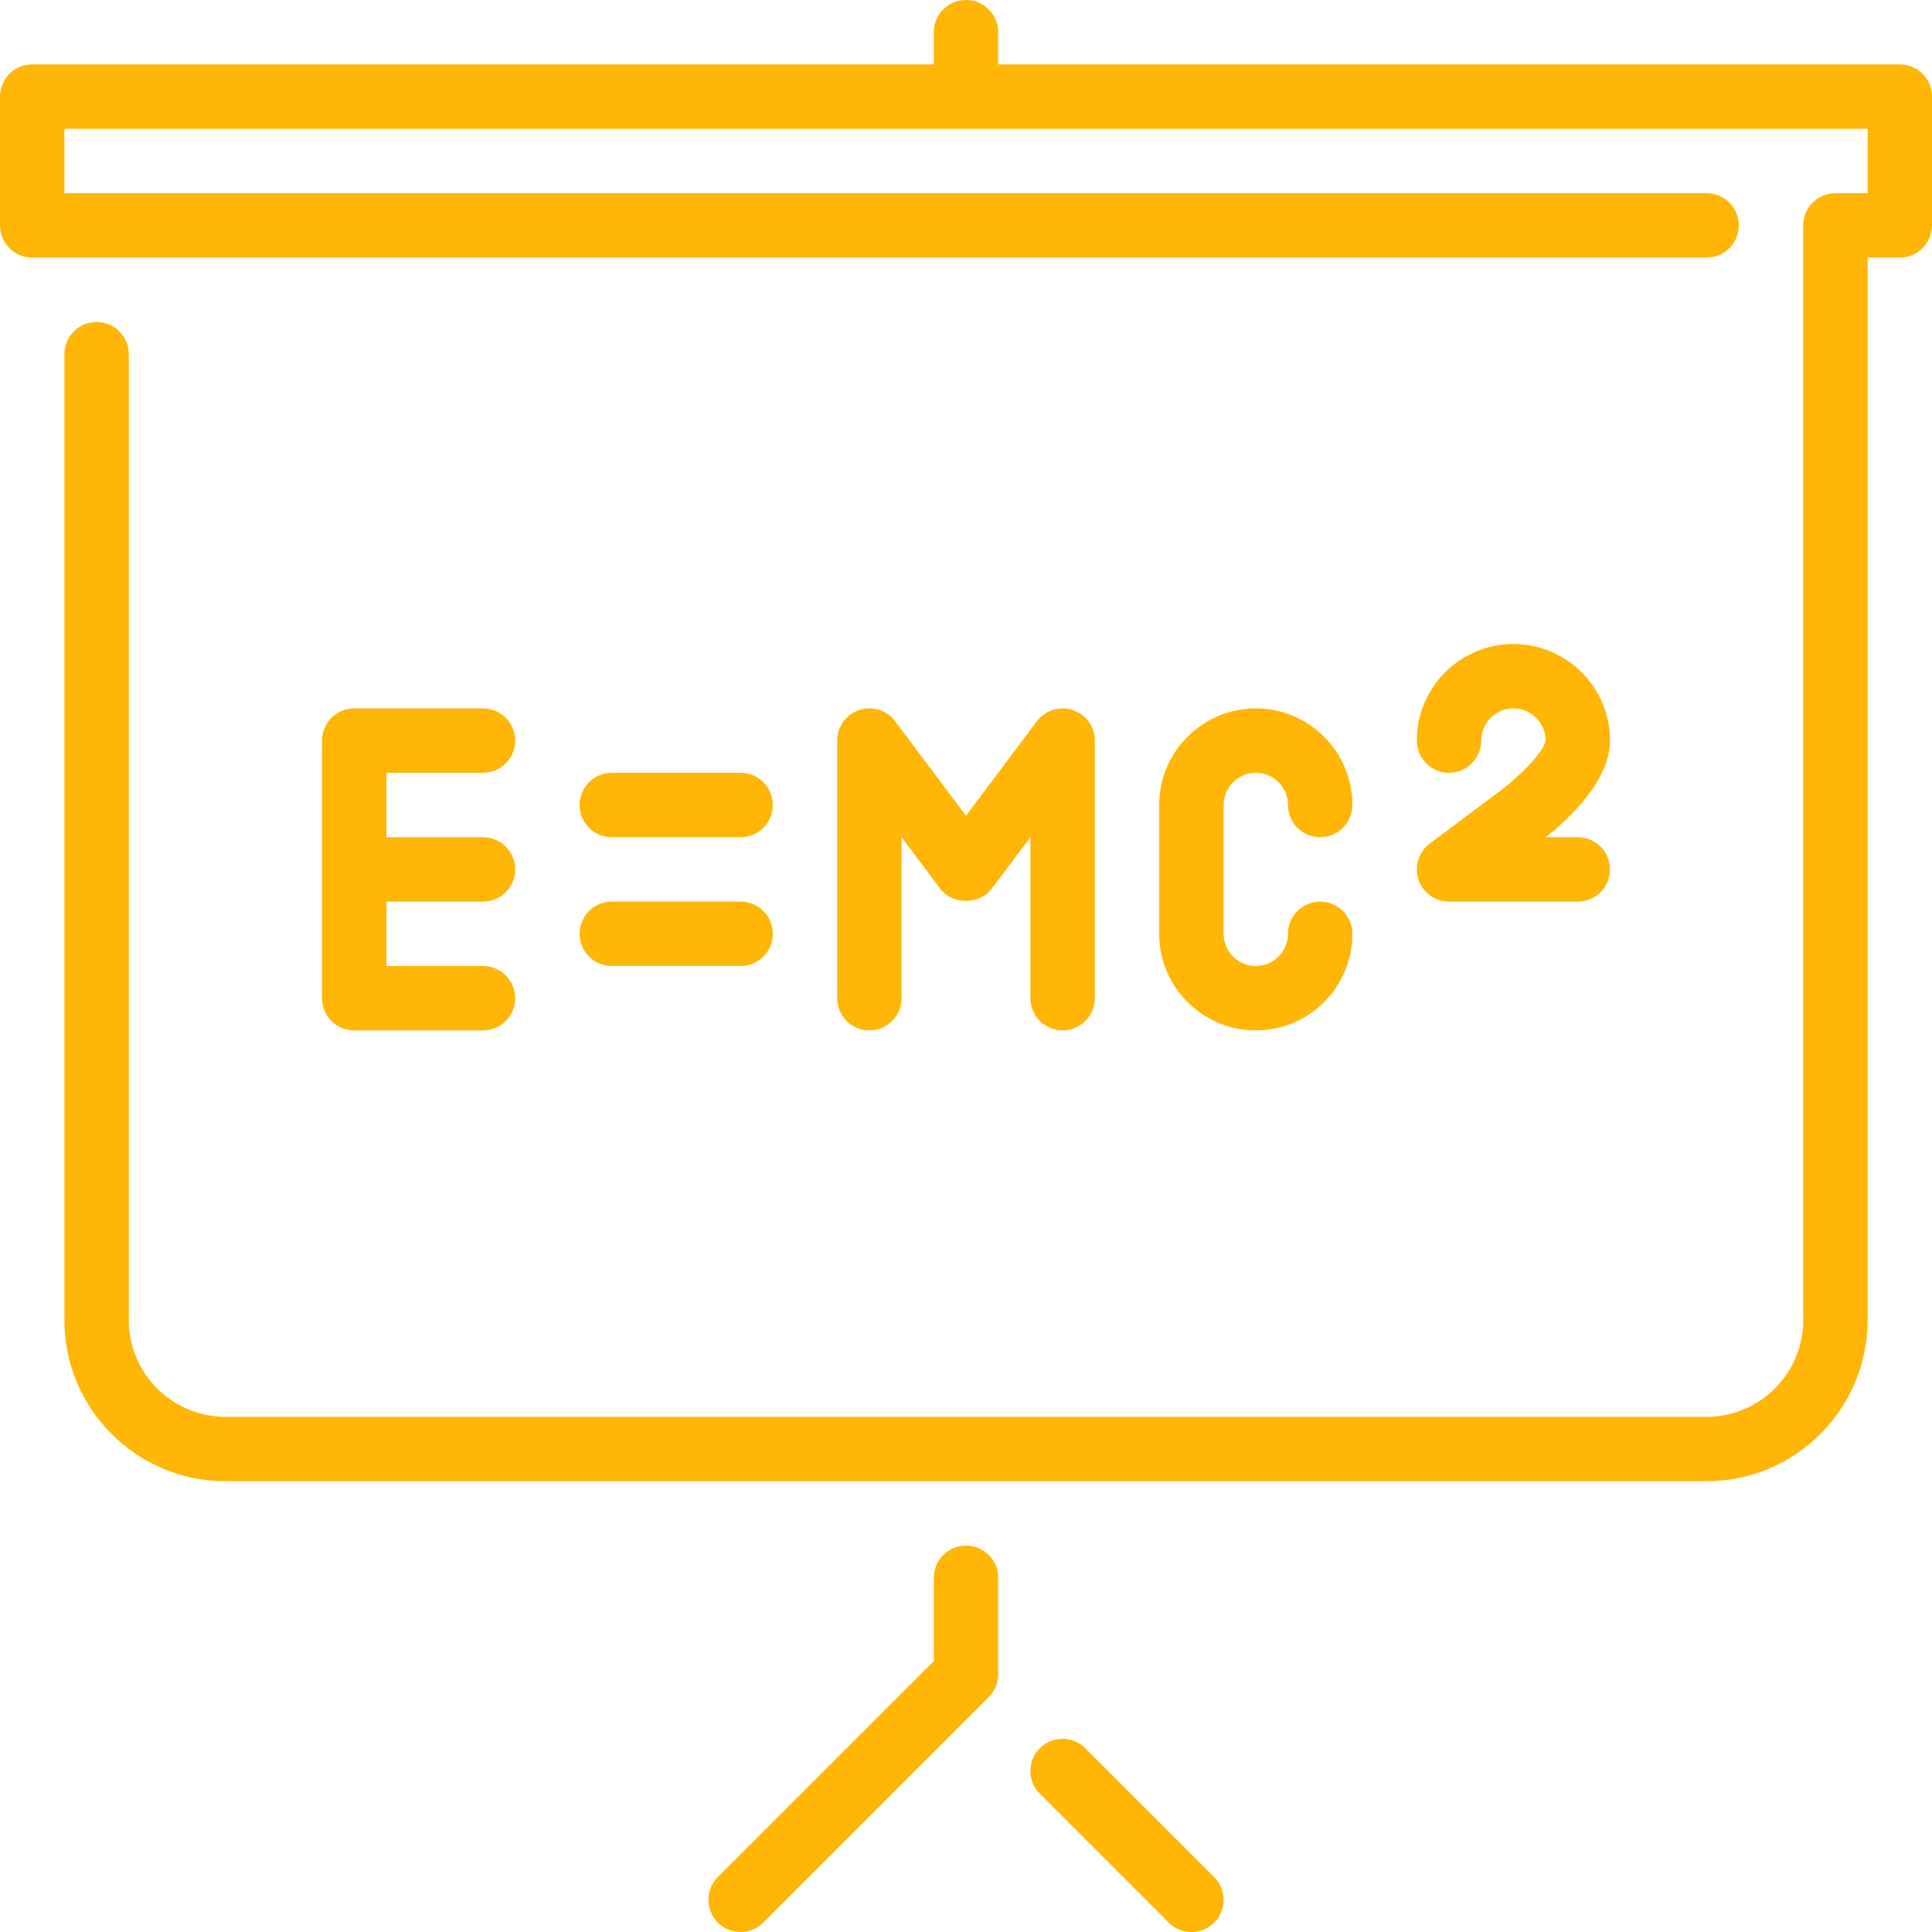
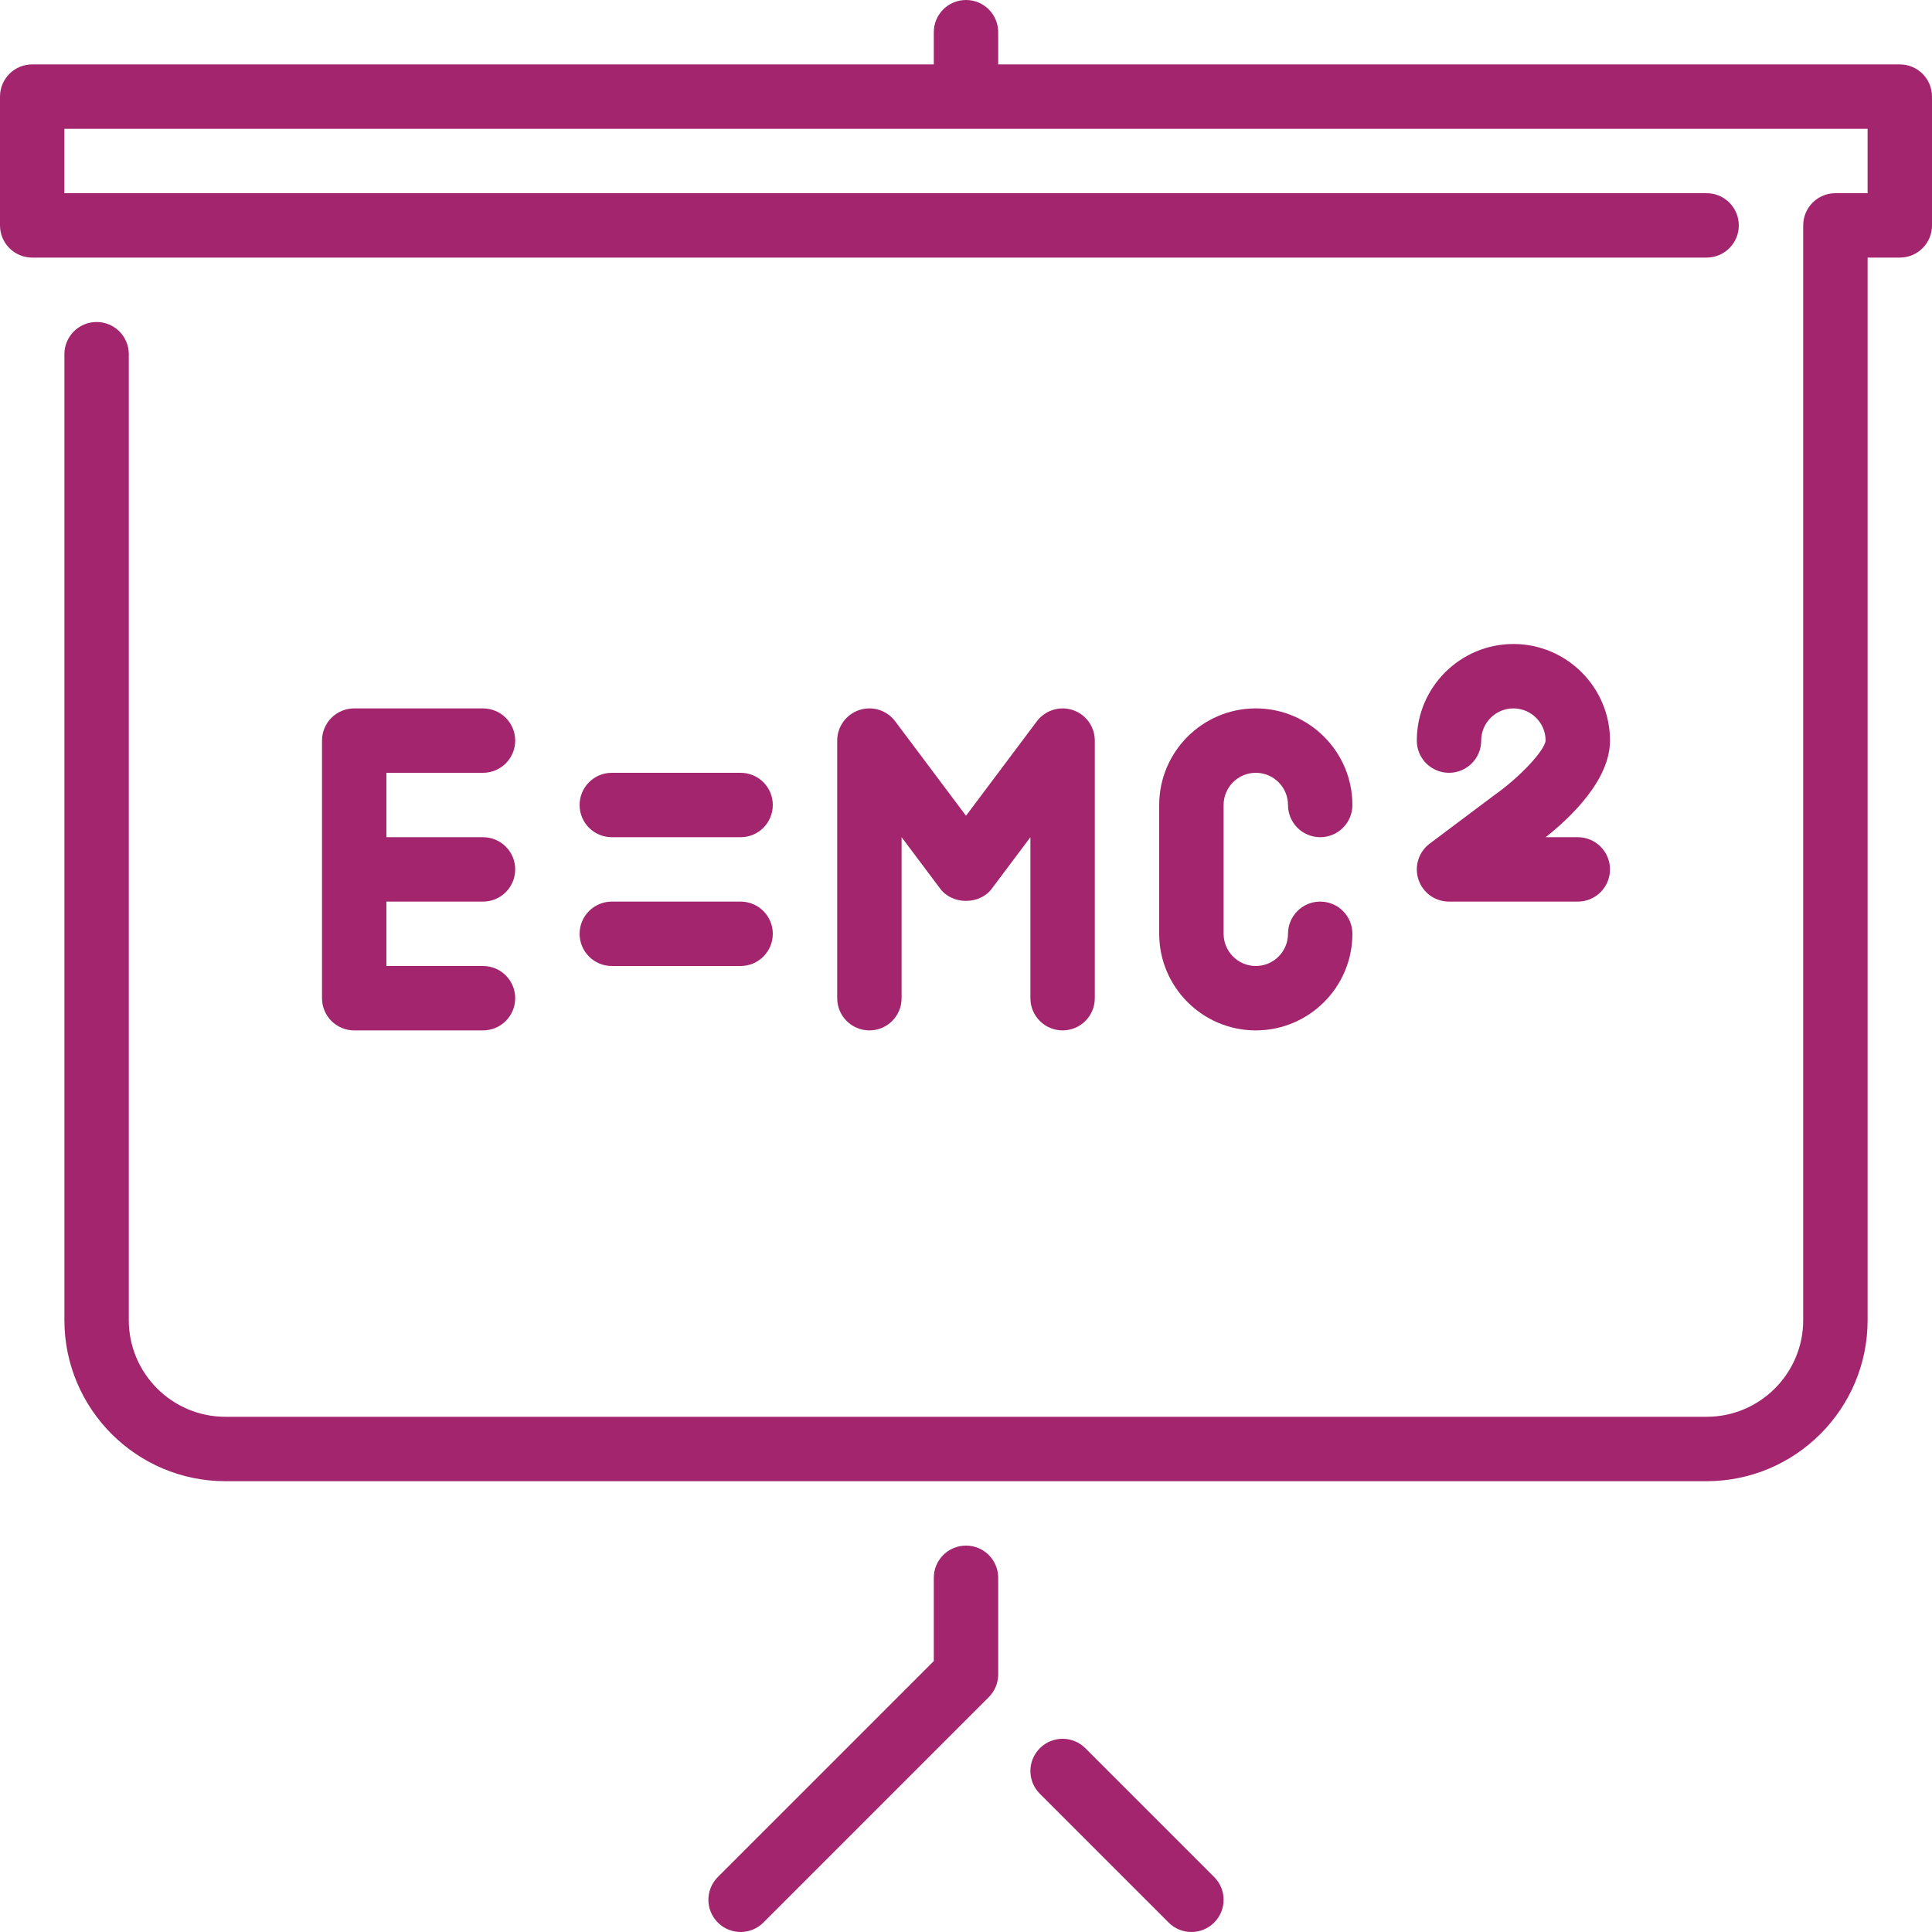
- <svg xmlns="http://www.w3.org/2000/svg" version="1.1" id="Layer_1" x="0px" y="0px" viewBox="0 0 512 512" style="enable-background:new 0 0 512 512;" xml:space="preserve" width="512px" height="512px">
+ <svg xmlns="http://www.w3.org/2000/svg" version="1.1" id="Layer_1" x="0px" y="0px" width="512px" height="512px" viewBox="0 0 512 512" enable-background="new 0 0 512 512" xml:space="preserve">
  <g>
    <g>
      <g>
-         <path d="M162.133,256h34.133c4.719,0,8.533-3.823,8.533-8.533s-3.814-8.533-8.533-8.533h-34.133     c-4.719,0-8.533,3.823-8.533,8.533S157.414,256,162.133,256z" fill="#ffb606" />
-         <path d="M128,204.8c4.719,0,8.533-3.823,8.533-8.533s-3.814-8.533-8.533-8.533H93.867c-4.719,0-8.533,3.823-8.533,8.533v68.267     c0,4.71,3.814,8.533,8.533,8.533H128c4.719,0,8.533-3.823,8.533-8.533c0-4.71-3.814-8.533-8.533-8.533h-25.6v-17.067H128     c4.719,0,8.533-3.823,8.533-8.533s-3.814-8.533-8.533-8.533h-25.6V204.8H128z" fill="#ffb606" />
-         <path d="M256,409.6c-4.719,0-8.533,3.823-8.533,8.533v22.067l-57.233,57.233c-3.336,3.337-3.336,8.73,0,12.066     c1.664,1.664,3.849,2.5,6.033,2.5c2.185,0,4.369-0.836,6.033-2.5l59.733-59.733c1.596-1.604,2.5-3.772,2.5-6.033v-25.6     C264.533,413.423,260.719,409.6,256,409.6z" fill="#ffb606" />
-         <path d="M287.633,463.3c-3.337-3.337-8.73-3.337-12.066,0c-3.337,3.336-3.337,8.73,0,12.066L309.7,509.5     c1.664,1.664,3.849,2.5,6.033,2.5c2.185,0,4.369-0.836,6.033-2.5c3.337-3.336,3.337-8.73,0-12.066L287.633,463.3z" fill="#ffb606" />
-         <path d="M503.467,17.067H264.533V8.533C264.533,3.823,260.719,0,256,0s-8.533,3.823-8.533,8.533v8.533H8.533     C3.814,17.067,0,20.89,0,25.6v34.133c0,4.71,3.814,8.533,8.533,8.533h443.733c4.719,0,8.533-3.823,8.533-8.533     s-3.814-8.533-8.533-8.533h-435.2V34.133h477.867V51.2H486.4c-4.719,0-8.533,3.823-8.533,8.533v290.133     c0,14.114-11.486,25.6-25.6,25.6H59.733c-14.114,0-25.6-11.486-25.6-25.6v-256c0-4.71-3.814-8.533-8.533-8.533     s-8.533,3.823-8.533,8.533v256c0,23.526,19.14,42.667,42.667,42.667h392.533c23.526,0,42.667-19.14,42.667-42.667v-281.6h8.533     c4.719,0,8.533-3.823,8.533-8.533V25.6C512,20.89,508.186,17.067,503.467,17.067z" fill="#ffb606" />
-         <path d="M426.667,196.267c0-14.114-11.486-25.6-25.6-25.6c-14.114,0-25.6,11.486-25.6,25.6c0,4.71,3.814,8.533,8.533,8.533     c4.719,0,8.533-3.823,8.533-8.533c0-4.702,3.823-8.533,8.533-8.533s8.533,3.831,8.533,8.508     c-0.205,2.645-6.861,9.762-13.653,14.532l-17.067,12.8c-2.935,2.21-4.139,6.042-2.97,9.523c1.152,3.49,4.412,5.837,8.09,5.837     h34.133c4.719,0,8.533-3.823,8.533-8.533s-3.814-8.533-8.533-8.533h-8.516C416.145,216.704,426.667,206.754,426.667,196.267z" fill="#ffb606" />
-         <path d="M332.8,204.8c4.71,0,8.533,3.831,8.533,8.533c0,4.71,3.814,8.533,8.533,8.533s8.533-3.823,8.533-8.533     c0-14.114-11.486-25.6-25.6-25.6c-14.114,0-25.6,11.486-25.6,25.6v34.133c0,14.114,11.486,25.6,25.6,25.6     c14.114,0,25.6-11.486,25.6-25.6c0-4.71-3.814-8.533-8.533-8.533s-8.533,3.823-8.533,8.533c0,4.702-3.823,8.533-8.533,8.533     c-4.71,0-8.533-3.831-8.533-8.533v-34.133C324.267,208.631,328.09,204.8,332.8,204.8z" fill="#ffb606" />
-         <path d="M281.6,273.067c4.719,0,8.533-3.823,8.533-8.533v-68.267c0-3.678-2.347-6.929-5.837-8.098     c-3.49-1.152-7.313,0.051-9.523,2.978L256,216.183l-18.773-25.037c-2.202-2.935-6.025-4.139-9.523-2.978     c-3.49,1.169-5.837,4.42-5.837,8.098v68.267c0,4.71,3.814,8.533,8.533,8.533s8.533-3.823,8.533-8.533v-42.667l10.24,13.653     c3.217,4.301,10.436,4.301,13.653,0l10.24-13.653v42.667C273.067,269.244,276.881,273.067,281.6,273.067z" fill="#ffb606" />
-         <path d="M162.133,221.867h34.133c4.719,0,8.533-3.823,8.533-8.533c0-4.71-3.814-8.533-8.533-8.533h-34.133     c-4.719,0-8.533,3.823-8.533,8.533C153.6,218.044,157.414,221.867,162.133,221.867z" fill="#ffb606" />
+         <path fill="#A2256E" d="M162.133,256h34.133c4.719,0,8.533-3.823,8.533-8.533s-3.814-8.533-8.533-8.533h-34.133     c-4.719,0-8.533,3.823-8.533,8.533S157.414,256,162.133,256z" />
+         <path fill="#A2256E" d="M128,204.8c4.719,0,8.533-3.823,8.533-8.533s-3.814-8.533-8.533-8.533H93.867     c-4.719,0-8.533,3.823-8.533,8.533v68.267c0,4.71,3.814,8.532,8.533,8.532H128c4.719,0,8.533-3.822,8.533-8.532     s-3.814-8.533-8.533-8.533h-25.6v-17.067H128c4.719,0,8.533-3.823,8.533-8.533s-3.814-8.533-8.533-8.533h-25.6V204.8H128z" />
+         <path fill="#A2256E" d="M256,409.6c-4.719,0-8.533,3.823-8.533,8.533V440.2l-57.233,57.232c-3.336,3.337-3.336,8.73,0,12.066     c1.664,1.664,3.849,2.5,6.033,2.5c2.185,0,4.369-0.836,6.033-2.5l59.733-59.733c1.596-1.604,2.5-3.771,2.5-6.032v-25.601     C264.533,413.423,260.719,409.6,256,409.6z" />
+         <path fill="#A2256E" d="M287.633,463.3c-3.337-3.337-8.73-3.337-12.066,0c-3.336,3.336-3.336,8.73,0,12.066L309.7,509.5     c1.664,1.664,3.849,2.5,6.032,2.5c2.186,0,4.369-0.836,6.033-2.5c3.338-3.336,3.338-8.73,0-12.066L287.633,463.3z" />
+         <path fill="#A2256E" d="M503.467,17.067H264.533V8.533C264.533,3.823,260.719,0,256,0s-8.533,3.823-8.533,8.533v8.533H8.533     C3.814,17.067,0,20.89,0,25.6v34.133c0,4.71,3.814,8.533,8.533,8.533h443.732c4.72,0,8.533-3.823,8.533-8.533     s-3.813-8.533-8.533-8.533h-435.2V34.133h477.867V51.2H486.4c-4.72,0-8.533,3.823-8.533,8.533v290.133     c0,14.114-11.486,25.6-25.601,25.6H59.733c-14.114,0-25.6-11.485-25.6-25.6v-256c0-4.71-3.814-8.533-8.533-8.533     c-4.719,0-8.533,3.823-8.533,8.533v256c0,23.525,19.14,42.667,42.667,42.667h392.533c23.526,0,42.667-19.141,42.667-42.667     v-281.6h8.533c4.719,0,8.533-3.823,8.533-8.533V25.6C512,20.89,508.186,17.067,503.467,17.067z" />
+         <path fill="#A2256E" d="M426.667,196.267c0-14.114-11.486-25.6-25.6-25.6c-14.114,0-25.601,11.486-25.601,25.6     c0,4.71,3.814,8.533,8.533,8.533s8.533-3.823,8.533-8.533c0-4.702,3.822-8.533,8.533-8.533c4.71,0,8.532,3.831,8.532,8.508     c-0.205,2.645-6.86,9.762-13.653,14.532l-17.066,12.8c-2.936,2.21-4.139,6.042-2.97,9.523c1.151,3.49,4.411,5.837,8.09,5.837     h34.133c4.719,0,8.533-3.823,8.533-8.533s-3.814-8.533-8.533-8.533h-8.516C416.145,216.704,426.667,206.754,426.667,196.267z" />
+         <path fill="#A2256E" d="M332.8,204.8c4.71,0,8.533,3.831,8.533,8.533c0,4.71,3.813,8.533,8.533,8.533     c4.719,0,8.532-3.823,8.532-8.533c0-14.114-11.485-25.6-25.6-25.6c-14.113,0-25.6,11.486-25.6,25.6v34.133     c0,14.114,11.486,25.601,25.6,25.601c14.114,0,25.6-11.486,25.6-25.601c0-4.71-3.813-8.533-8.532-8.533     c-4.72,0-8.533,3.823-8.533,8.533c0,4.702-3.823,8.533-8.533,8.533s-8.532-3.831-8.532-8.533v-34.133     C324.268,208.631,328.09,204.8,332.8,204.8z" />
+         <path fill="#A2256E" d="M281.6,273.066c4.719,0,8.533-3.822,8.533-8.532v-68.267c0-3.678-2.347-6.929-5.837-8.098     c-3.489-1.152-7.313,0.051-9.522,2.978L256,216.183l-18.773-25.037c-2.202-2.935-6.025-4.139-9.523-2.978     c-3.49,1.169-5.837,4.42-5.837,8.098v68.267c0,4.71,3.814,8.533,8.533,8.533c4.719,0,8.533-3.823,8.533-8.533v-42.667     l10.24,13.653c3.217,4.301,10.437,4.301,13.653,0l10.24-13.653v42.667C273.066,269.244,276.881,273.066,281.6,273.066z" />
+         <path fill="#A2256E" d="M162.133,221.867h34.133c4.719,0,8.533-3.823,8.533-8.533s-3.814-8.533-8.533-8.533h-34.133     c-4.719,0-8.533,3.823-8.533,8.533S157.414,221.867,162.133,221.867z" />
      </g>
    </g>
  </g>
-   <g>
- </g>
-   <g>
- </g>
-   <g>
- </g>
-   <g>
- </g>
-   <g>
- </g>
-   <g>
- </g>
-   <g>
- </g>
-   <g>
- </g>
-   <g>
- </g>
-   <g>
- </g>
-   <g>
- </g>
-   <g>
- </g>
-   <g>
- </g>
-   <g>
- </g>
-   <g>
- </g>
</svg>
